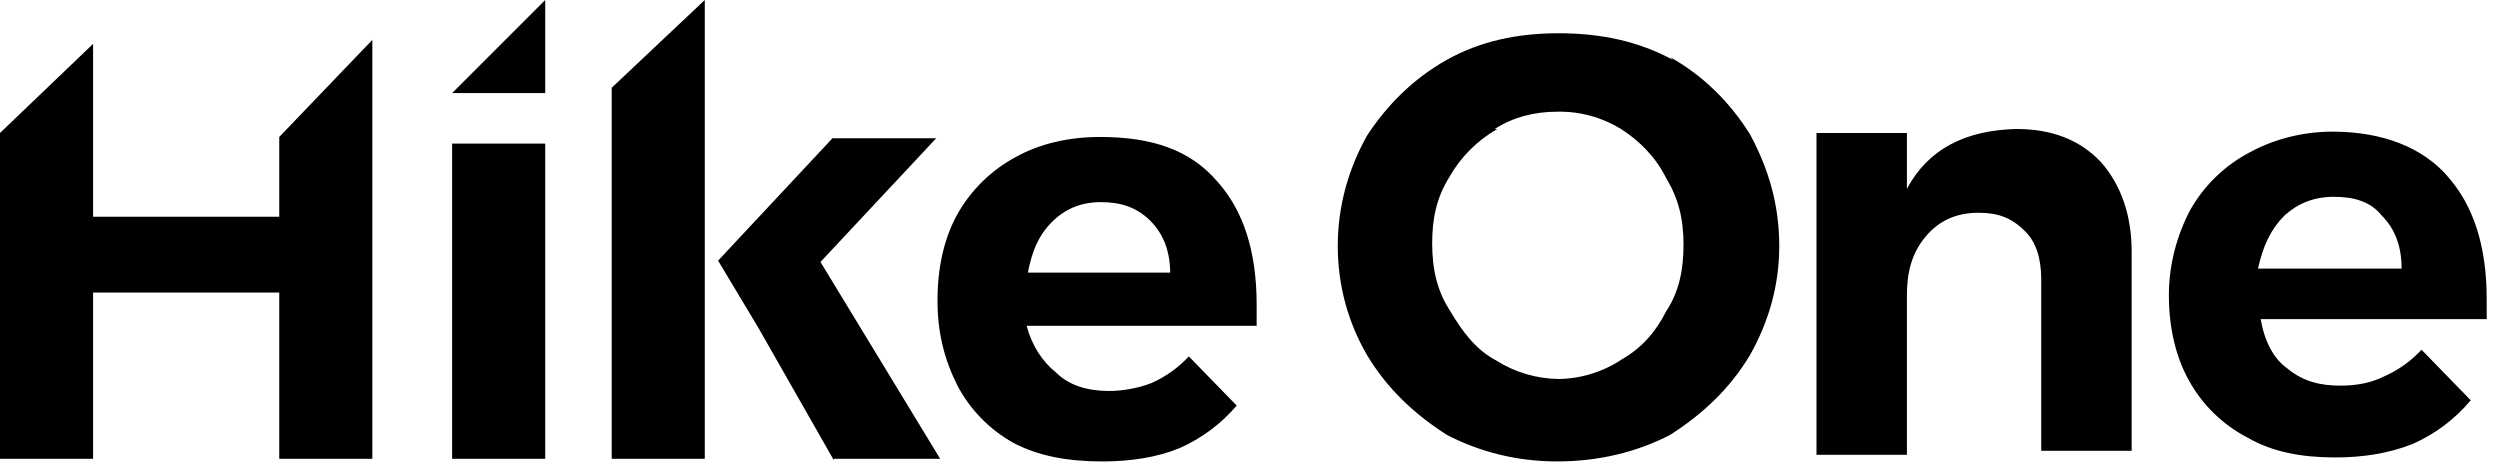
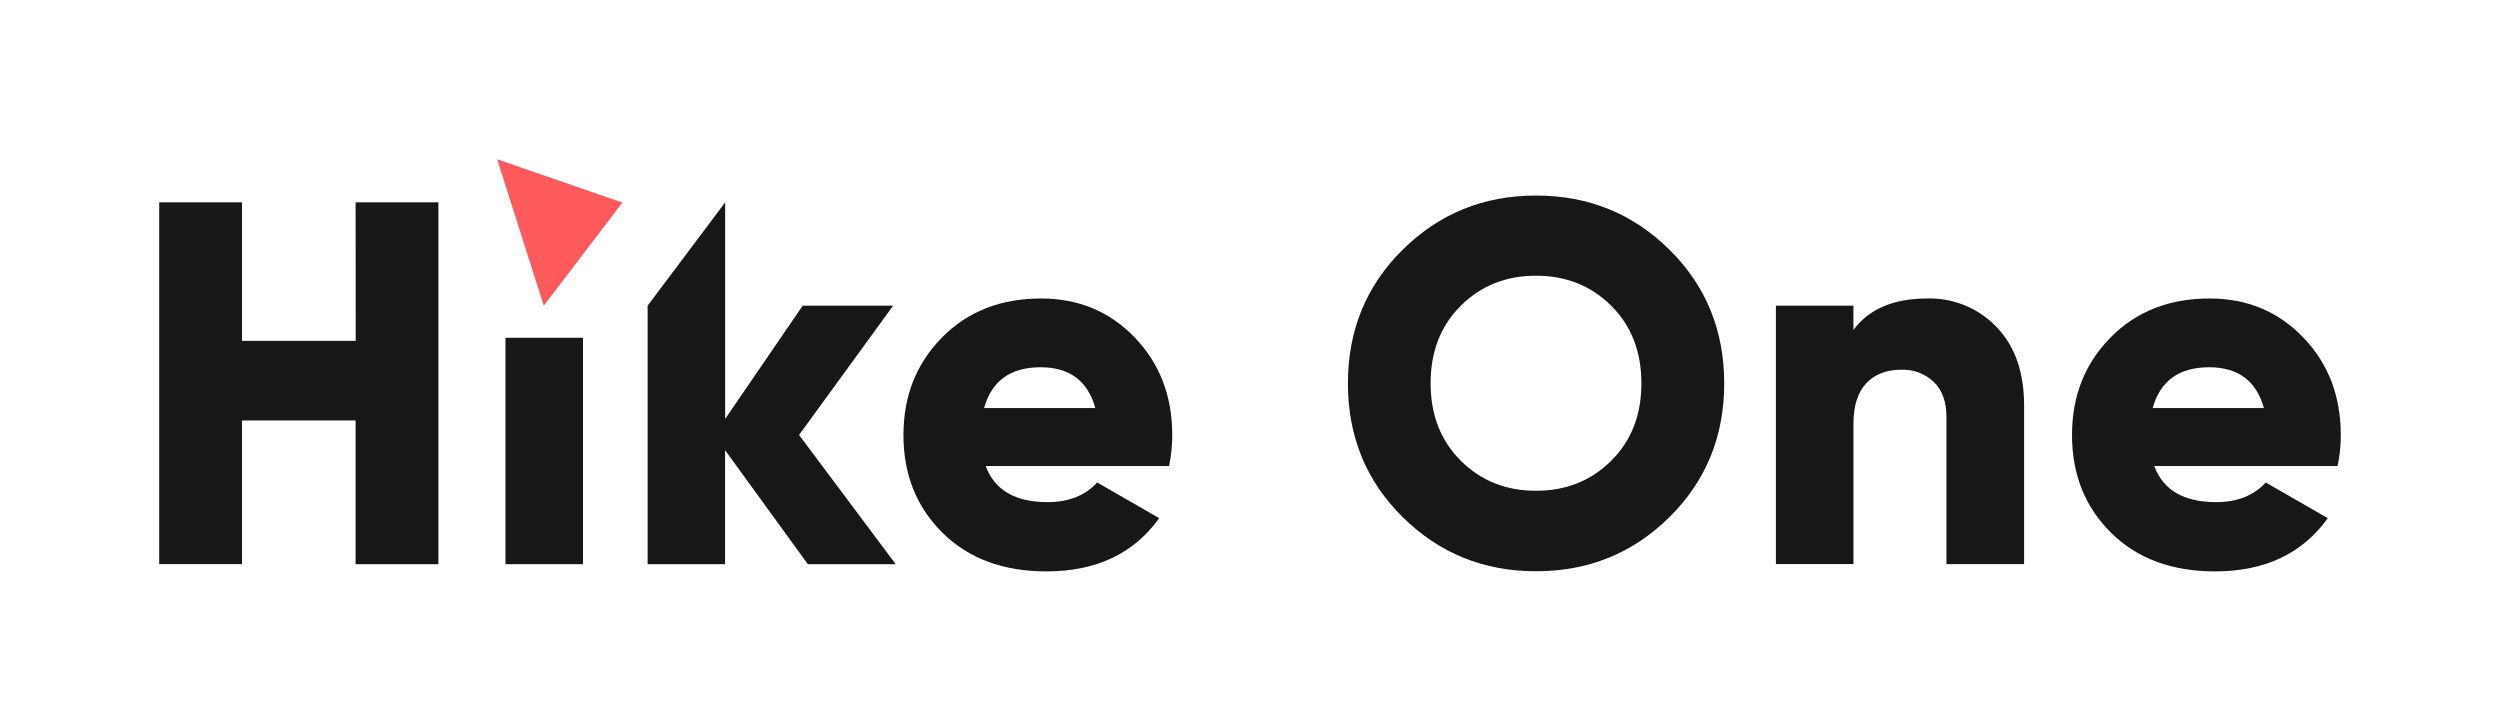
- <svg xmlns="http://www.w3.org/2000/svg" width="188" height="35" viewBox="0 0 188 35">
-   <path d="M0 10l7-6.7v13h14v-6L28 3v31.5h-7V22H7v12.5H0V10zm34 .8h7v23.7h-7V10.8zm12-4.2L53 0v34.5h-7v-28zm16.7 28l-5.7-10-3-5 8.6-9.2h7.8l-8.7 9.3 9 14.8h-8zm28.8-21c2 2.2 3 5.3 3 9.3v1.6H77.2c.4 1.5 1.2 2.7 2.2 3.5 1 1 2.4 1.4 4 1.4 1 0 2.2-.2 3.2-.6a8.5 8.5 0 0 0 2.8-2l3.6 3.7a12 12 0 0 1-4.3 3.2c-1.7.7-3.7 1-5.8 1-2.6 0-4.8-.4-6.7-1.4A10.6 10.6 0 0 1 72 29c-1-2-1.5-4-1.5-6.4 0-2.5.5-4.7 1.5-6.5a11 11 0 0 1 4.4-4.3c1.8-1 4-1.5 6.3-1.5 4 0 6.8 1 8.8 3.3zm-3.5 7c0-1.7-.5-3-1.5-4s-2.2-1.4-3.7-1.4-2.7.5-3.7 1.5-1.5 2.2-1.8 3.8H88zm37.6-16.3c2.5 1.4 4.5 3.4 6 5.8 1.4 2.6 2.2 5.3 2.2 8.4 0 3-.8 5.7-2.2 8.2-1.5 2.5-3.5 4.4-6 6-2.5 1.3-5.4 2-8.5 2-3 0-5.8-.7-8.3-2-2.5-1.6-4.5-3.5-6-6-1.4-2.4-2.2-5.2-2.2-8.2 0-3 .8-5.8 2.2-8.3 1.5-2.3 3.5-4.3 6-5.7 2.5-1.4 5.3-2 8.4-2 3.2 0 6 .6 8.6 2zm-13 5.4a9.6 9.6 0 0 0-3.6 3.6c-1 1.6-1.3 3.2-1.3 5 0 2 .4 3.6 1.3 5 1 1.7 2 3 3.5 3.8a9 9 0 0 0 4.7 1.4A8.8 8.8 0 0 0 122 27c1.4-.8 2.5-2 3.3-3.6 1-1.5 1.3-3.2 1.3-5 0-2-.4-3.5-1.3-5-.8-1.6-2-2.8-3.4-3.7a8.8 8.8 0 0 0-4.8-1.3c-1.7 0-3.3.4-4.7 1.3zm45.4 2.5c1.5 1.7 2.3 4 2.3 6.7v15h-6.8V21c0-1.6-.4-2.8-1.2-3.6-1-1-2-1.4-3.5-1.4-1.7 0-3 .6-4 1.8-1 1.2-1.4 2.6-1.4 4.4v12h-6.8V10h6.8v4.2c1.6-3 4.4-4.4 8.2-4.5 2.7 0 4.8.8 6.4 2.5zm26 1c2 2.2 3 5.3 3 9.3V24h-17c.3 1.7 1 3 2 3.7 1.2 1 2.5 1.3 4 1.3 1.2 0 2.3-.2 3.3-.7a8.5 8.5 0 0 0 2.8-2l3.7 3.8a12 12 0 0 1-4.4 3.3c-1.8.7-3.7 1-5.8 1-2.5 0-4.7-.4-6.6-1.5a10.6 10.6 0 0 1-4.4-4.3c-1-1.8-1.5-4-1.5-6.4 0-2.3.6-4.5 1.6-6.4a11 11 0 0 1 4.4-4.3c1.8-1 4-1.6 6.3-1.6 3.8 0 6.8 1.2 8.7 3.4zm-3.4 7c0-1.7-.5-3-1.5-4-.8-1-2-1.4-3.6-1.4-1.5 0-2.7.5-3.7 1.4-1 1-1.6 2.2-2 4h11zM41 0v7h-7z" fill-rule="evenodd" />
+ <svg xmlns="http://www.w3.org/2000/svg" width="785.14" height="227.16" viewBox="0 0 785.14 227.16">
+   <polygon points="156.13 50.01 170.78 96.02 195.48 63.62 156.13 50.01" fill="#fe595b" />
+   <path d="M111.68,63.55h26V177.18h-26V132.05H76v45.12H50V63.55H76v43.5h35.71Z" fill="#171717" />
+   <path d="M158.75,177.18v-71.1H183.1v71.1Z" fill="#171717" />
+   <path d="M281.3,177.18H253.71l-26-35.8v35.8H203.39V96l24.35-32.44v68L252.09,96h28.41L250.95,136.6Z" fill="#171717" />
+   <path d="M309.55,146.34Q313.76,157.7,329,157.7q9.9,0,15.58-6.17l19.48,11.2q-12,16.72-35.39,16.72-20.45,0-32.71-12.17T283.74,136.6q0-18.34,12.09-30.6t31.09-12.26q17.69,0,29.46,12.26t11.77,30.6a46.45,46.45,0,0,1-1,9.74Zm-.49-18.18H344q-3.57-12.82-17.21-12.82Q312.63,115.33,309.06,128.16Z" fill="#171717" />
+   <path d="M524.29,162.41q-17.21,17-41.88,17t-41.88-17q-17.21-17-17.21-42t17.21-42q17.21-17,41.88-17t41.88,17q17.21,17,17.21,42T524.29,162.41Zm-65.5-17.69q9.5,9.42,23.62,9.41T506,144.71q9.5-9.41,9.49-24.35T506,96q-9.5-9.41-23.62-9.41T458.79,96q-9.5,9.42-9.5,24.35T458.79,144.71Z" fill="#171717" />
+   <path d="M605.29,93.74A29,29,0,0,1,627,102.67q8.68,8.93,8.68,24.67v49.83H611.29V130.92q0-7.14-4-11a14.07,14.07,0,0,0-10.14-3.81q-7,0-11,4.22t-4.06,12.5v44.31H557.73V96h24.35v7.63Q589.38,93.75,605.29,93.74Z" fill="#171717" />
+   <path d="M676.54,146.34Q680.76,157.7,696,157.7q9.9,0,15.58-6.17l19.48,11.2q-12,16.72-35.39,16.72-20.45,0-32.71-12.17T650.73,136.6q0-18.34,12.09-30.6t31.09-12.26q17.69,0,29.46,12.26t11.77,30.6a46.45,46.45,0,0,1-1,9.74Zm-.49-18.18H711q-3.57-12.82-17.21-12.82Q679.63,115.33,676.06,128.16Z" fill="#171717" />
</svg>
